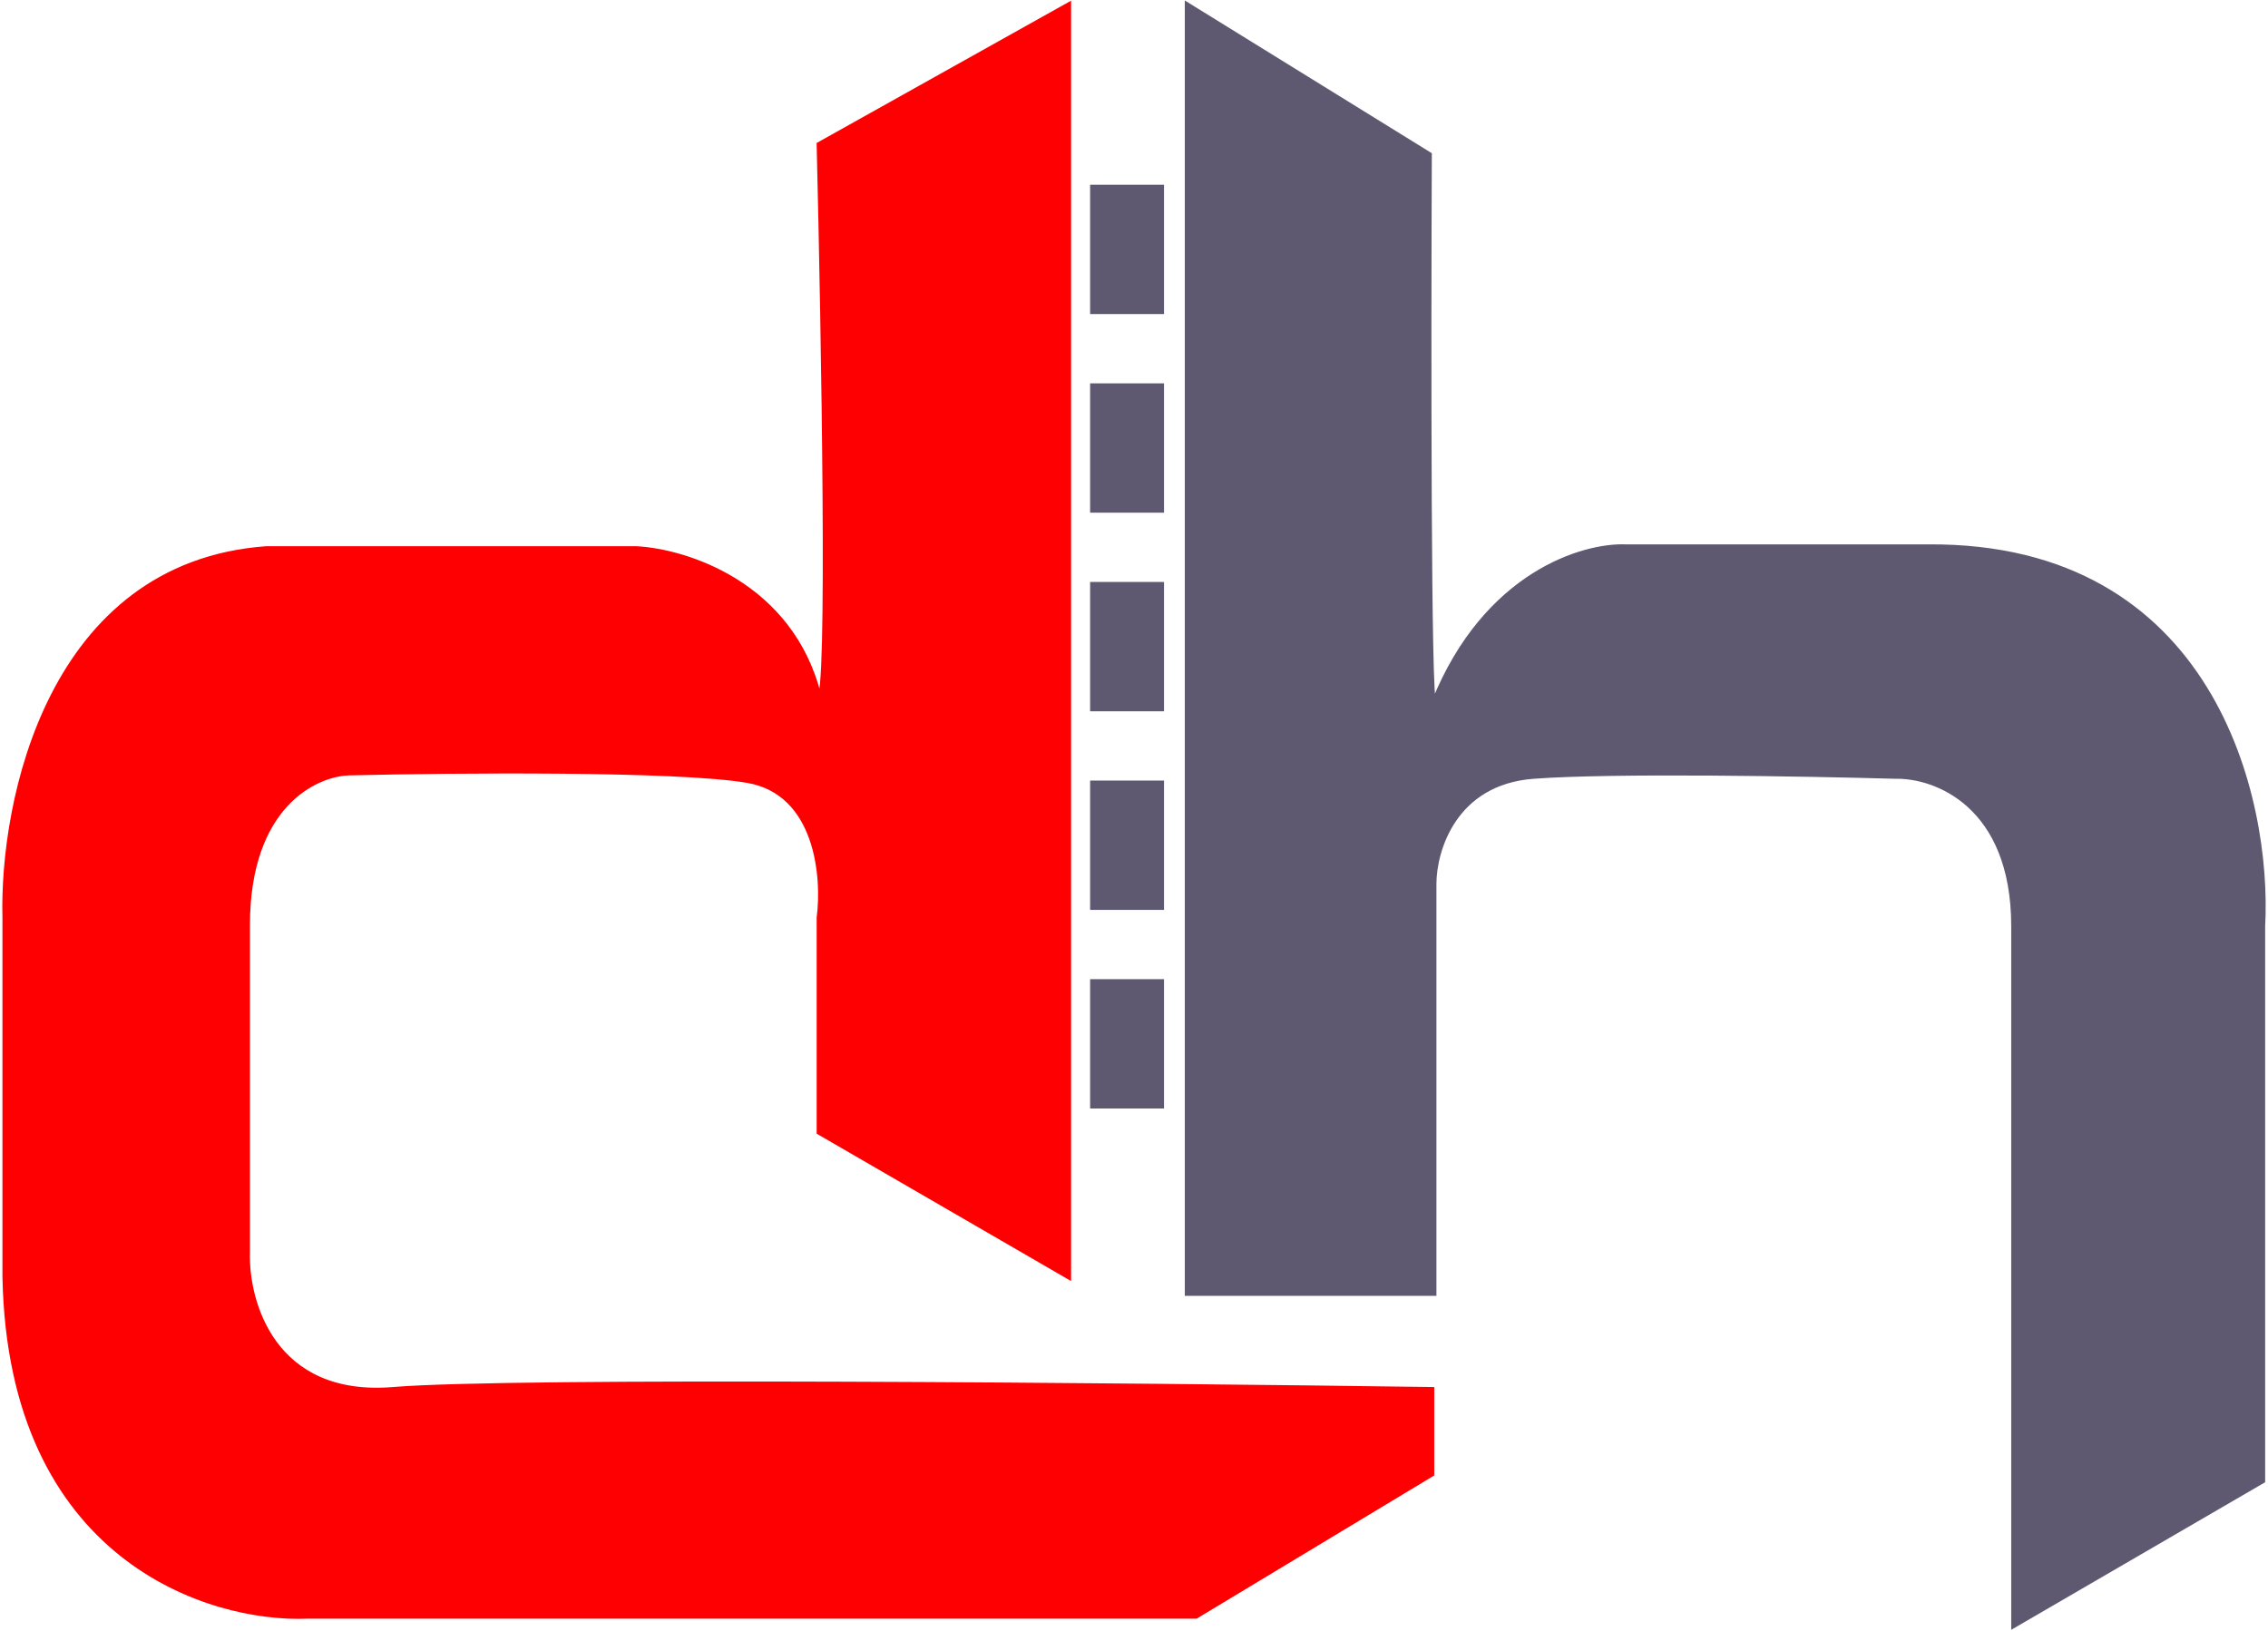
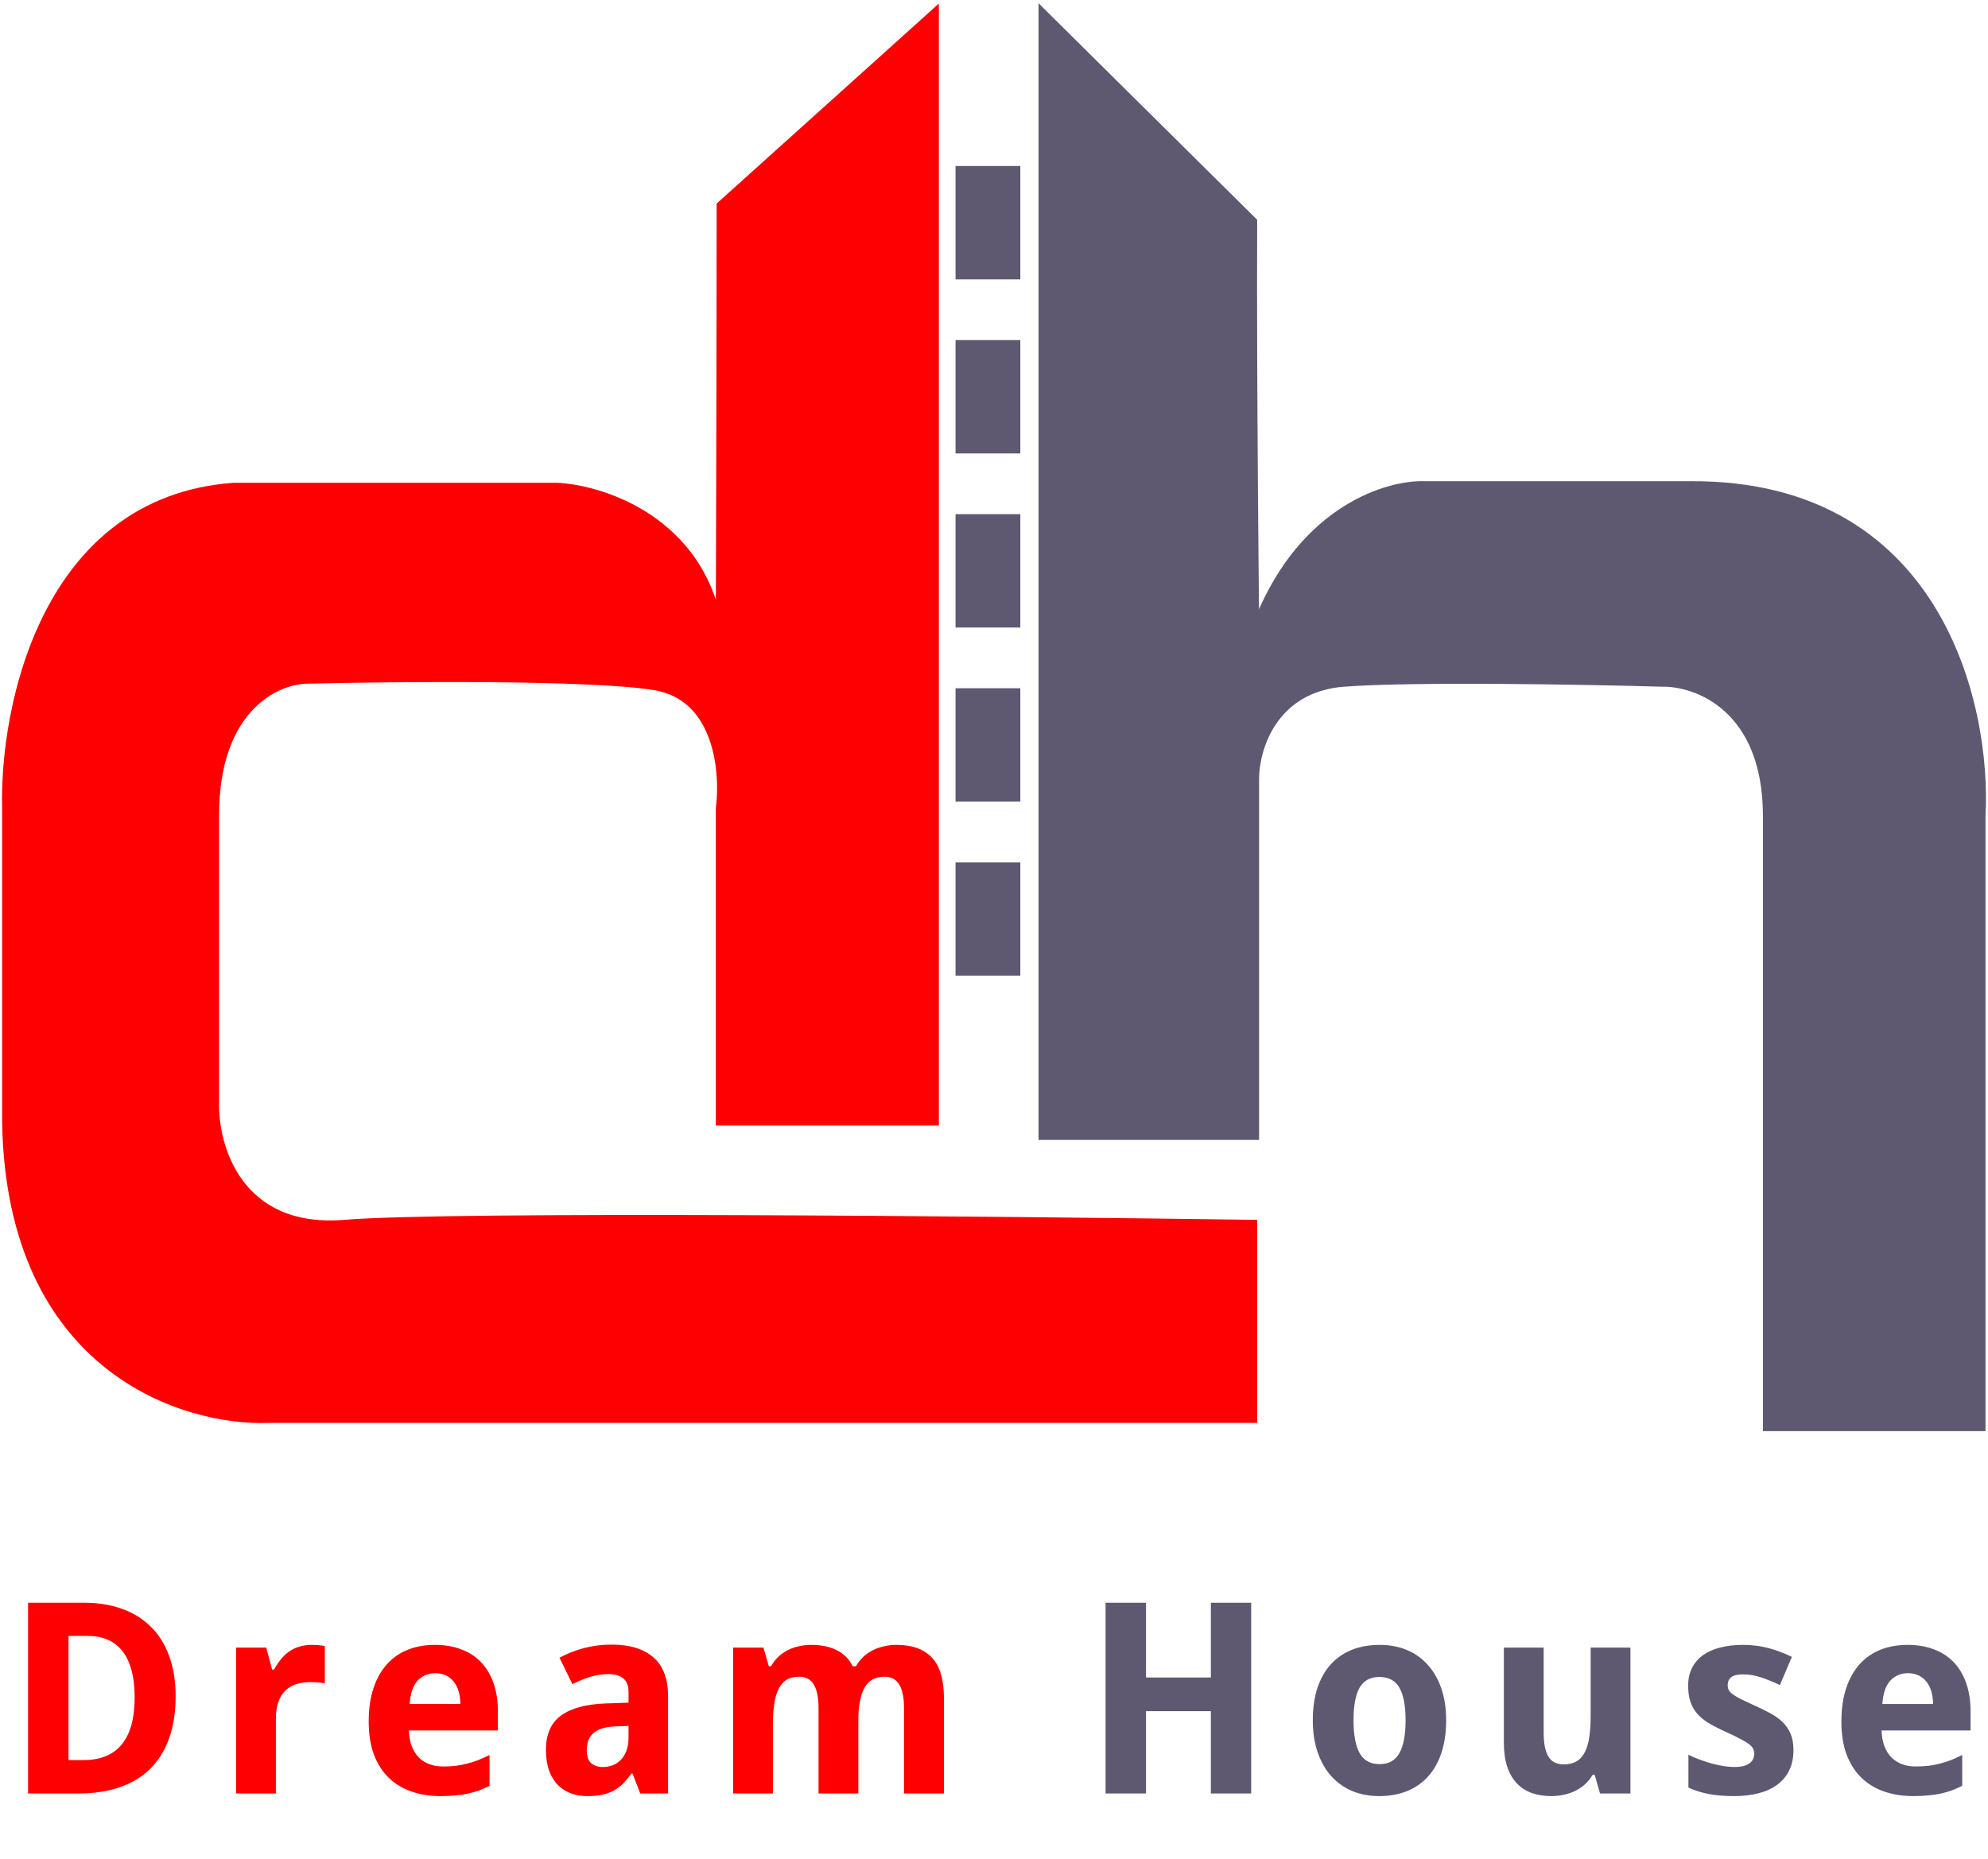
- <svg xmlns="http://www.w3.org/2000/svg" width="491" height="353" viewBox="0 0 491 353" fill="none">
-   <path d="M137.738 118.76H57.616C10.744 122.217 0.362 173.499 1.03 198.707V276.494C2.231 337.426 45.264 350.859 66.629 349.959H258.922L310 319.168V300.802C245.902 299.902 111.197 298.641 85.158 300.802C59.118 302.963 53.276 281.895 53.61 271.092V200.328C53.61 174.399 68.299 167.557 75.643 167.377C98.011 166.836 146.551 166.404 161.774 168.997C176.997 171.59 178.466 189.884 177.298 198.707V245.163L231.38 276.494V1L177.298 31.25C178.299 72.124 179.702 153.224 177.298 150.631C171.289 126.431 148.421 119.3 137.738 118.76Z" fill="#FE0002" stroke="#FE0002" />
-   <path d="M257 280.069V1L309.474 33.45C309.307 73.832 309.274 154.055 310.473 151.892C321.668 124.202 342.79 118 351.953 118.361H417.42C478.989 117.928 491.383 172.985 489.884 200.567V320.632L435.911 352V200.567C435.911 174.174 418.919 167.937 410.423 168.117C391.433 167.576 349.154 166.819 331.963 168.117C314.771 169.415 310.473 184.162 310.473 191.373V280.069H257Z" fill="#5E5970" stroke="#5E5970" />
-   <rect x="236" y="40" width="16" height="28" fill="#5E5970" />
-   <rect x="236" y="83" width="16" height="28" fill="#5E5970" />
-   <rect x="236" y="126" width="16" height="28" fill="#5E5970" />
-   <rect x="236" y="169" width="16" height="28" fill="#5E5970" />
-   <rect x="236" y="212" width="16" height="28" fill="#5E5970" />
+ <svg xmlns="http://www.w3.org/2000/svg" width="491" height="459" viewBox="0 0 491 459" fill="none">
+   <path d="M137.738 119.76H57.616C10.744 123.217 0.362 174.499 1.03 199.707V277.494C2.231 338.426 45.264 351.859 66.629 350.959H258.922H310V301.802C245.902 300.902 111.197 299.641 85.158 301.802C59.118 303.963 53.276 282.895 53.61 272.092V201.328C53.61 175.399 68.299 168.557 75.643 168.377C98.011 167.836 146.551 167.404 161.774 169.997C176.997 172.59 178.466 190.884 177.298 199.707V277.494H231.38V2L177.5 50.5C177.5 91 177.298 151.631 177.298 151.631C171.289 127.431 148.421 120.3 137.738 119.76Z" fill="#FE0002" stroke="#FE0002" />
+   <path d="M257 281.069V2L310 54.5C309.833 94.882 310.473 152.892 310.473 152.892C321.668 125.202 342.79 119 351.953 119.361H417.42C478.989 118.928 491.383 173.985 489.884 201.567L489.884 353H435.911V201.567C435.911 175.174 418.919 168.937 410.423 169.117C391.433 168.576 349.154 167.819 331.963 169.117C314.771 170.415 310.473 185.162 310.473 192.373V281.069H257Z" fill="#5E5970" stroke="#5E5970" />
+   <rect x="236" y="41" width="16" height="28" fill="#5E5970" />
+   <rect x="236" y="84" width="16" height="28" fill="#5E5970" />
+   <rect x="236" y="127" width="16" height="28" fill="#5E5970" />
+   <rect x="236" y="170" width="16" height="28" fill="#5E5970" />
+   <rect x="236" y="213" width="16" height="28" fill="#5E5970" />
+   <path d="M43.378 418.991C43.378 422.966 42.83 426.457 41.734 429.465C40.66 432.451 39.092 434.954 37.029 436.974C34.988 438.972 32.475 440.476 29.488 441.485C26.523 442.495 23.14 443 19.337 443H6.93V395.885H20.723C24.182 395.885 27.297 396.379 30.068 397.367C32.861 398.355 35.246 399.827 37.223 401.782C39.199 403.716 40.714 406.122 41.767 409.001C42.841 411.88 43.378 415.21 43.378 418.991ZM33.259 419.249C33.259 416.628 32.99 414.372 32.453 412.481C31.938 410.569 31.175 408.99 30.165 407.744C29.177 406.498 27.952 405.574 26.491 404.973C25.052 404.371 23.398 404.07 21.528 404.07H16.92V434.75H20.594C24.805 434.75 27.963 433.461 30.068 430.883C32.195 428.305 33.259 424.427 33.259 419.249ZM77.097 406.294C77.355 406.294 77.634 406.305 77.935 406.326C78.257 406.326 78.558 406.348 78.838 406.391C79.138 406.412 79.407 406.444 79.643 406.487C79.901 406.509 80.094 406.541 80.223 406.584V415.801C80.051 415.758 79.815 415.715 79.514 415.672C79.213 415.629 78.891 415.597 78.547 415.575C78.225 415.532 77.903 415.511 77.581 415.511C77.258 415.489 76.99 415.479 76.775 415.479C75.507 415.479 74.337 415.64 73.262 415.962C72.21 416.284 71.296 416.811 70.523 417.541C69.771 418.25 69.18 419.195 68.751 420.377C68.342 421.537 68.138 422.966 68.138 424.663V443H58.309V406.971H65.754L67.204 412.385H67.687C68.203 411.461 68.761 410.623 69.363 409.871C69.964 409.119 70.63 408.485 71.361 407.97C72.113 407.433 72.951 407.024 73.875 406.745C74.82 406.444 75.894 406.294 77.097 406.294ZM107.497 413.287C105.757 413.287 104.307 413.899 103.147 415.124C102.008 416.349 101.353 418.271 101.181 420.893H113.717C113.695 419.797 113.556 418.787 113.298 417.863C113.04 416.939 112.653 416.145 112.138 415.479C111.622 414.791 110.978 414.254 110.204 413.867C109.431 413.48 108.528 413.287 107.497 413.287ZM108.754 443.645C106.176 443.645 103.802 443.269 101.632 442.517C99.462 441.765 97.593 440.637 96.025 439.133C94.456 437.607 93.232 435.695 92.351 433.396C91.491 431.076 91.062 428.358 91.062 425.243C91.062 422.085 91.459 419.324 92.254 416.961C93.049 414.598 94.155 412.632 95.573 411.063C97.013 409.474 98.732 408.281 100.73 407.486C102.749 406.691 104.984 406.294 107.433 406.294C109.817 406.294 111.966 406.659 113.878 407.39C115.812 408.099 117.444 409.151 118.776 410.548C120.13 411.944 121.161 413.663 121.87 415.704C122.601 417.724 122.966 420.044 122.966 422.665V427.435H100.987C101.03 428.81 101.245 430.056 101.632 431.173C102.04 432.269 102.599 433.203 103.308 433.977C104.038 434.729 104.908 435.309 105.918 435.717C106.949 436.125 108.12 436.329 109.431 436.329C110.526 436.329 111.558 436.275 112.525 436.168C113.513 436.039 114.469 435.856 115.393 435.62C116.317 435.384 117.23 435.094 118.132 434.75C119.034 434.385 119.958 433.966 120.903 433.493V441.099C120.044 441.55 119.174 441.937 118.293 442.259C117.434 442.56 116.521 442.817 115.554 443.032C114.587 443.247 113.545 443.397 112.428 443.483C111.311 443.591 110.086 443.645 108.754 443.645ZM158.135 443L156.234 438.102H155.944C155.235 439.068 154.526 439.906 153.817 440.615C153.108 441.303 152.335 441.872 151.497 442.323C150.659 442.774 149.714 443.107 148.661 443.322C147.63 443.537 146.426 443.645 145.051 443.645C143.591 443.645 142.237 443.419 140.991 442.968C139.745 442.495 138.66 441.797 137.736 440.873C136.834 439.928 136.125 438.746 135.609 437.328C135.093 435.889 134.836 434.191 134.836 432.236C134.836 428.412 136.06 425.598 138.509 423.793C140.959 421.967 144.622 420.957 149.499 420.764L155.235 420.57V417.863C155.235 416.381 154.805 415.285 153.946 414.576C153.087 413.867 151.883 413.513 150.337 413.513C148.79 413.513 147.275 413.738 145.793 414.189C144.332 414.641 142.86 415.242 141.378 415.994L138.187 409.484C139.992 408.475 141.99 407.68 144.181 407.1C146.373 406.52 148.672 406.229 151.078 406.229C155.568 406.229 159.006 407.282 161.39 409.388C163.797 411.493 165 414.694 165 418.991V443H158.135ZM155.235 426.307L151.98 426.436C150.67 426.479 149.563 426.65 148.661 426.951C147.758 427.252 147.028 427.66 146.469 428.176C145.932 428.67 145.535 429.271 145.277 429.98C145.041 430.668 144.923 431.441 144.923 432.301C144.923 433.805 145.288 434.879 146.018 435.523C146.749 436.146 147.705 436.458 148.886 436.458C149.789 436.458 150.627 436.308 151.4 436.007C152.174 435.685 152.84 435.223 153.398 434.621C153.978 433.998 154.429 433.246 154.752 432.365C155.074 431.463 155.235 430.432 155.235 429.271V426.307ZM211.996 443H202.167V421.956C202.167 419.356 201.781 417.412 201.007 416.123C200.234 414.812 199.02 414.157 197.365 414.157C196.119 414.157 195.077 414.415 194.239 414.931C193.423 415.446 192.768 416.209 192.274 417.219C191.78 418.229 191.425 419.475 191.21 420.957C190.995 422.439 190.888 424.137 190.888 426.049V443H181.059V406.971H188.568L189.889 411.579H190.437C190.952 410.655 191.565 409.86 192.274 409.194C193.004 408.528 193.799 407.98 194.658 407.551C195.518 407.121 196.431 406.81 197.398 406.616C198.364 406.401 199.342 406.294 200.33 406.294C202.801 406.294 204.896 406.724 206.614 407.583C208.355 408.421 209.687 409.753 210.611 411.579H211.416C211.932 410.655 212.555 409.86 213.285 409.194C214.016 408.528 214.822 407.98 215.702 407.551C216.583 407.121 217.507 406.81 218.474 406.616C219.462 406.401 220.45 406.294 221.439 406.294C225.306 406.294 228.217 407.347 230.172 409.452C232.149 411.536 233.137 414.888 233.137 419.507V443H223.276V421.956C223.276 419.356 222.889 417.412 222.115 416.123C221.342 414.812 220.128 414.157 218.474 414.157C216.132 414.157 214.467 415.092 213.479 416.961C212.49 418.809 211.996 421.462 211.996 424.921V443Z" fill="#FE0002" />
+   <path d="M309.019 443H299.061V422.665H283.044V443H273.054V395.885H283.044V414.351H299.061V395.885H309.019V443ZM334.295 424.921C334.295 428.509 334.8 431.216 335.809 433.042C336.819 434.847 338.463 435.749 340.74 435.749C342.996 435.749 344.629 434.836 345.639 433.01C346.648 431.184 347.153 428.487 347.153 424.921C347.153 421.333 346.648 418.658 345.639 416.896C344.629 415.113 342.975 414.222 340.676 414.222C338.42 414.222 336.787 415.113 335.777 416.896C334.789 418.658 334.295 421.333 334.295 424.921ZM357.176 424.921C357.176 427.929 356.789 430.593 356.016 432.913C355.264 435.233 354.168 437.188 352.728 438.778C351.31 440.368 349.57 441.582 347.508 442.42C345.467 443.236 343.168 443.645 340.611 443.645C338.226 443.645 336.035 443.236 334.037 442.42C332.039 441.582 330.309 440.368 328.849 438.778C327.409 437.188 326.281 435.233 325.465 432.913C324.648 430.593 324.24 427.929 324.24 424.921C324.24 421.935 324.616 419.281 325.368 416.961C326.142 414.641 327.237 412.696 328.655 411.128C330.095 409.538 331.835 408.335 333.876 407.519C335.917 406.702 338.226 406.294 340.805 406.294C343.189 406.294 345.381 406.702 347.379 407.519C349.377 408.335 351.096 409.538 352.535 411.128C353.996 412.696 355.135 414.641 355.951 416.961C356.767 419.281 357.176 421.935 357.176 424.921ZM395.181 443L393.86 438.392H393.344C392.807 439.315 392.163 440.11 391.411 440.776C390.68 441.421 389.874 441.958 388.994 442.388C388.113 442.817 387.178 443.129 386.19 443.322C385.202 443.537 384.192 443.645 383.161 443.645C381.399 443.645 379.798 443.397 378.359 442.903C376.919 442.388 375.684 441.593 374.653 440.519C373.622 439.444 372.827 438.08 372.268 436.426C371.709 434.771 371.43 432.784 371.43 430.464V406.971H381.259V428.015C381.259 430.614 381.646 432.569 382.419 433.88C383.214 435.169 384.471 435.813 386.19 435.813C387.479 435.813 388.553 435.556 389.413 435.04C390.272 434.524 390.949 433.762 391.443 432.752C391.958 431.742 392.324 430.496 392.539 429.014C392.753 427.531 392.861 425.834 392.861 423.922V406.971H402.69V443H395.181ZM442.951 432.301C442.951 434.191 442.607 435.846 441.92 437.264C441.232 438.682 440.255 439.863 438.987 440.809C437.72 441.754 436.184 442.463 434.379 442.936C432.574 443.408 430.555 443.645 428.32 443.645C427.139 443.645 426.043 443.602 425.033 443.516C424.023 443.451 423.067 443.333 422.165 443.161C421.263 442.989 420.393 442.774 419.555 442.517C418.717 442.259 417.868 441.937 417.009 441.55V433.429C417.911 433.88 418.856 434.288 419.845 434.653C420.855 435.019 421.854 435.341 422.842 435.62C423.83 435.878 424.786 436.082 425.71 436.232C426.655 436.383 427.525 436.458 428.32 436.458C429.201 436.458 429.953 436.383 430.576 436.232C431.199 436.061 431.704 435.835 432.091 435.556C432.499 435.255 432.789 434.911 432.961 434.524C433.154 434.116 433.251 433.687 433.251 433.235C433.251 432.784 433.176 432.387 433.025 432.043C432.897 431.678 432.585 431.302 432.091 430.915C431.597 430.507 430.866 430.056 429.899 429.562C428.954 429.046 427.676 428.423 426.064 427.692C424.496 426.983 423.132 426.285 421.972 425.598C420.833 424.889 419.888 424.104 419.136 423.245C418.405 422.386 417.857 421.408 417.492 420.312C417.127 419.195 416.944 417.874 416.944 416.349C416.944 414.673 417.267 413.212 417.911 411.966C418.556 410.698 419.469 409.646 420.65 408.808C421.832 407.97 423.25 407.347 424.904 406.938C426.58 406.509 428.439 406.294 430.48 406.294C432.628 406.294 434.669 406.541 436.603 407.035C438.536 407.529 440.523 408.271 442.564 409.259L439.6 416.22C437.967 415.446 436.409 414.812 434.927 414.318C433.444 413.824 431.962 413.577 430.48 413.577C429.147 413.577 428.181 413.813 427.579 414.286C426.999 414.759 426.709 415.403 426.709 416.22C426.709 416.649 426.784 417.036 426.935 417.38C427.085 417.702 427.386 418.046 427.837 418.411C428.288 418.755 428.922 419.142 429.738 419.571C430.555 419.979 431.618 420.484 432.929 421.086C434.454 421.752 435.829 422.418 437.054 423.084C438.278 423.729 439.331 424.47 440.212 425.308C441.093 426.146 441.77 427.123 442.242 428.24C442.715 429.357 442.951 430.711 442.951 432.301ZM471.224 413.287C469.484 413.287 468.034 413.899 466.874 415.124C465.735 416.349 465.08 418.271 464.908 420.893H477.444C477.422 419.797 477.283 418.787 477.025 417.863C476.767 416.939 476.38 416.145 475.865 415.479C475.349 414.791 474.705 414.254 473.931 413.867C473.158 413.48 472.255 413.287 471.224 413.287ZM472.481 443.645C469.903 443.645 467.529 443.269 465.359 442.517C463.189 441.765 461.32 440.637 459.752 439.133C458.183 437.607 456.959 435.695 456.078 433.396C455.218 431.076 454.789 428.358 454.789 425.243C454.789 422.085 455.186 419.324 455.981 416.961C456.776 414.598 457.882 412.632 459.3 411.063C460.74 409.474 462.459 408.281 464.457 407.486C466.476 406.691 468.711 406.294 471.16 406.294C473.545 406.294 475.693 406.659 477.605 407.39C479.539 408.099 481.171 409.151 482.504 410.548C483.857 411.944 484.888 413.663 485.597 415.704C486.328 417.724 486.693 420.044 486.693 422.665V427.435H464.714C464.757 428.81 464.972 430.056 465.359 431.173C465.767 432.269 466.326 433.203 467.035 433.977C467.765 434.729 468.635 435.309 469.645 435.717C470.676 436.125 471.847 436.329 473.158 436.329C474.254 436.329 475.285 436.275 476.252 436.168C477.24 436.039 478.196 435.856 479.12 435.62C480.044 435.384 480.957 435.094 481.859 434.75C482.761 434.385 483.685 433.966 484.63 433.493V441.099C483.771 441.55 482.901 441.937 482.02 442.259C481.161 442.56 480.248 442.817 479.281 443.032C478.314 443.247 477.272 443.397 476.155 443.483C475.038 443.591 473.813 443.645 472.481 443.645Z" fill="#5E5970" />
</svg>
